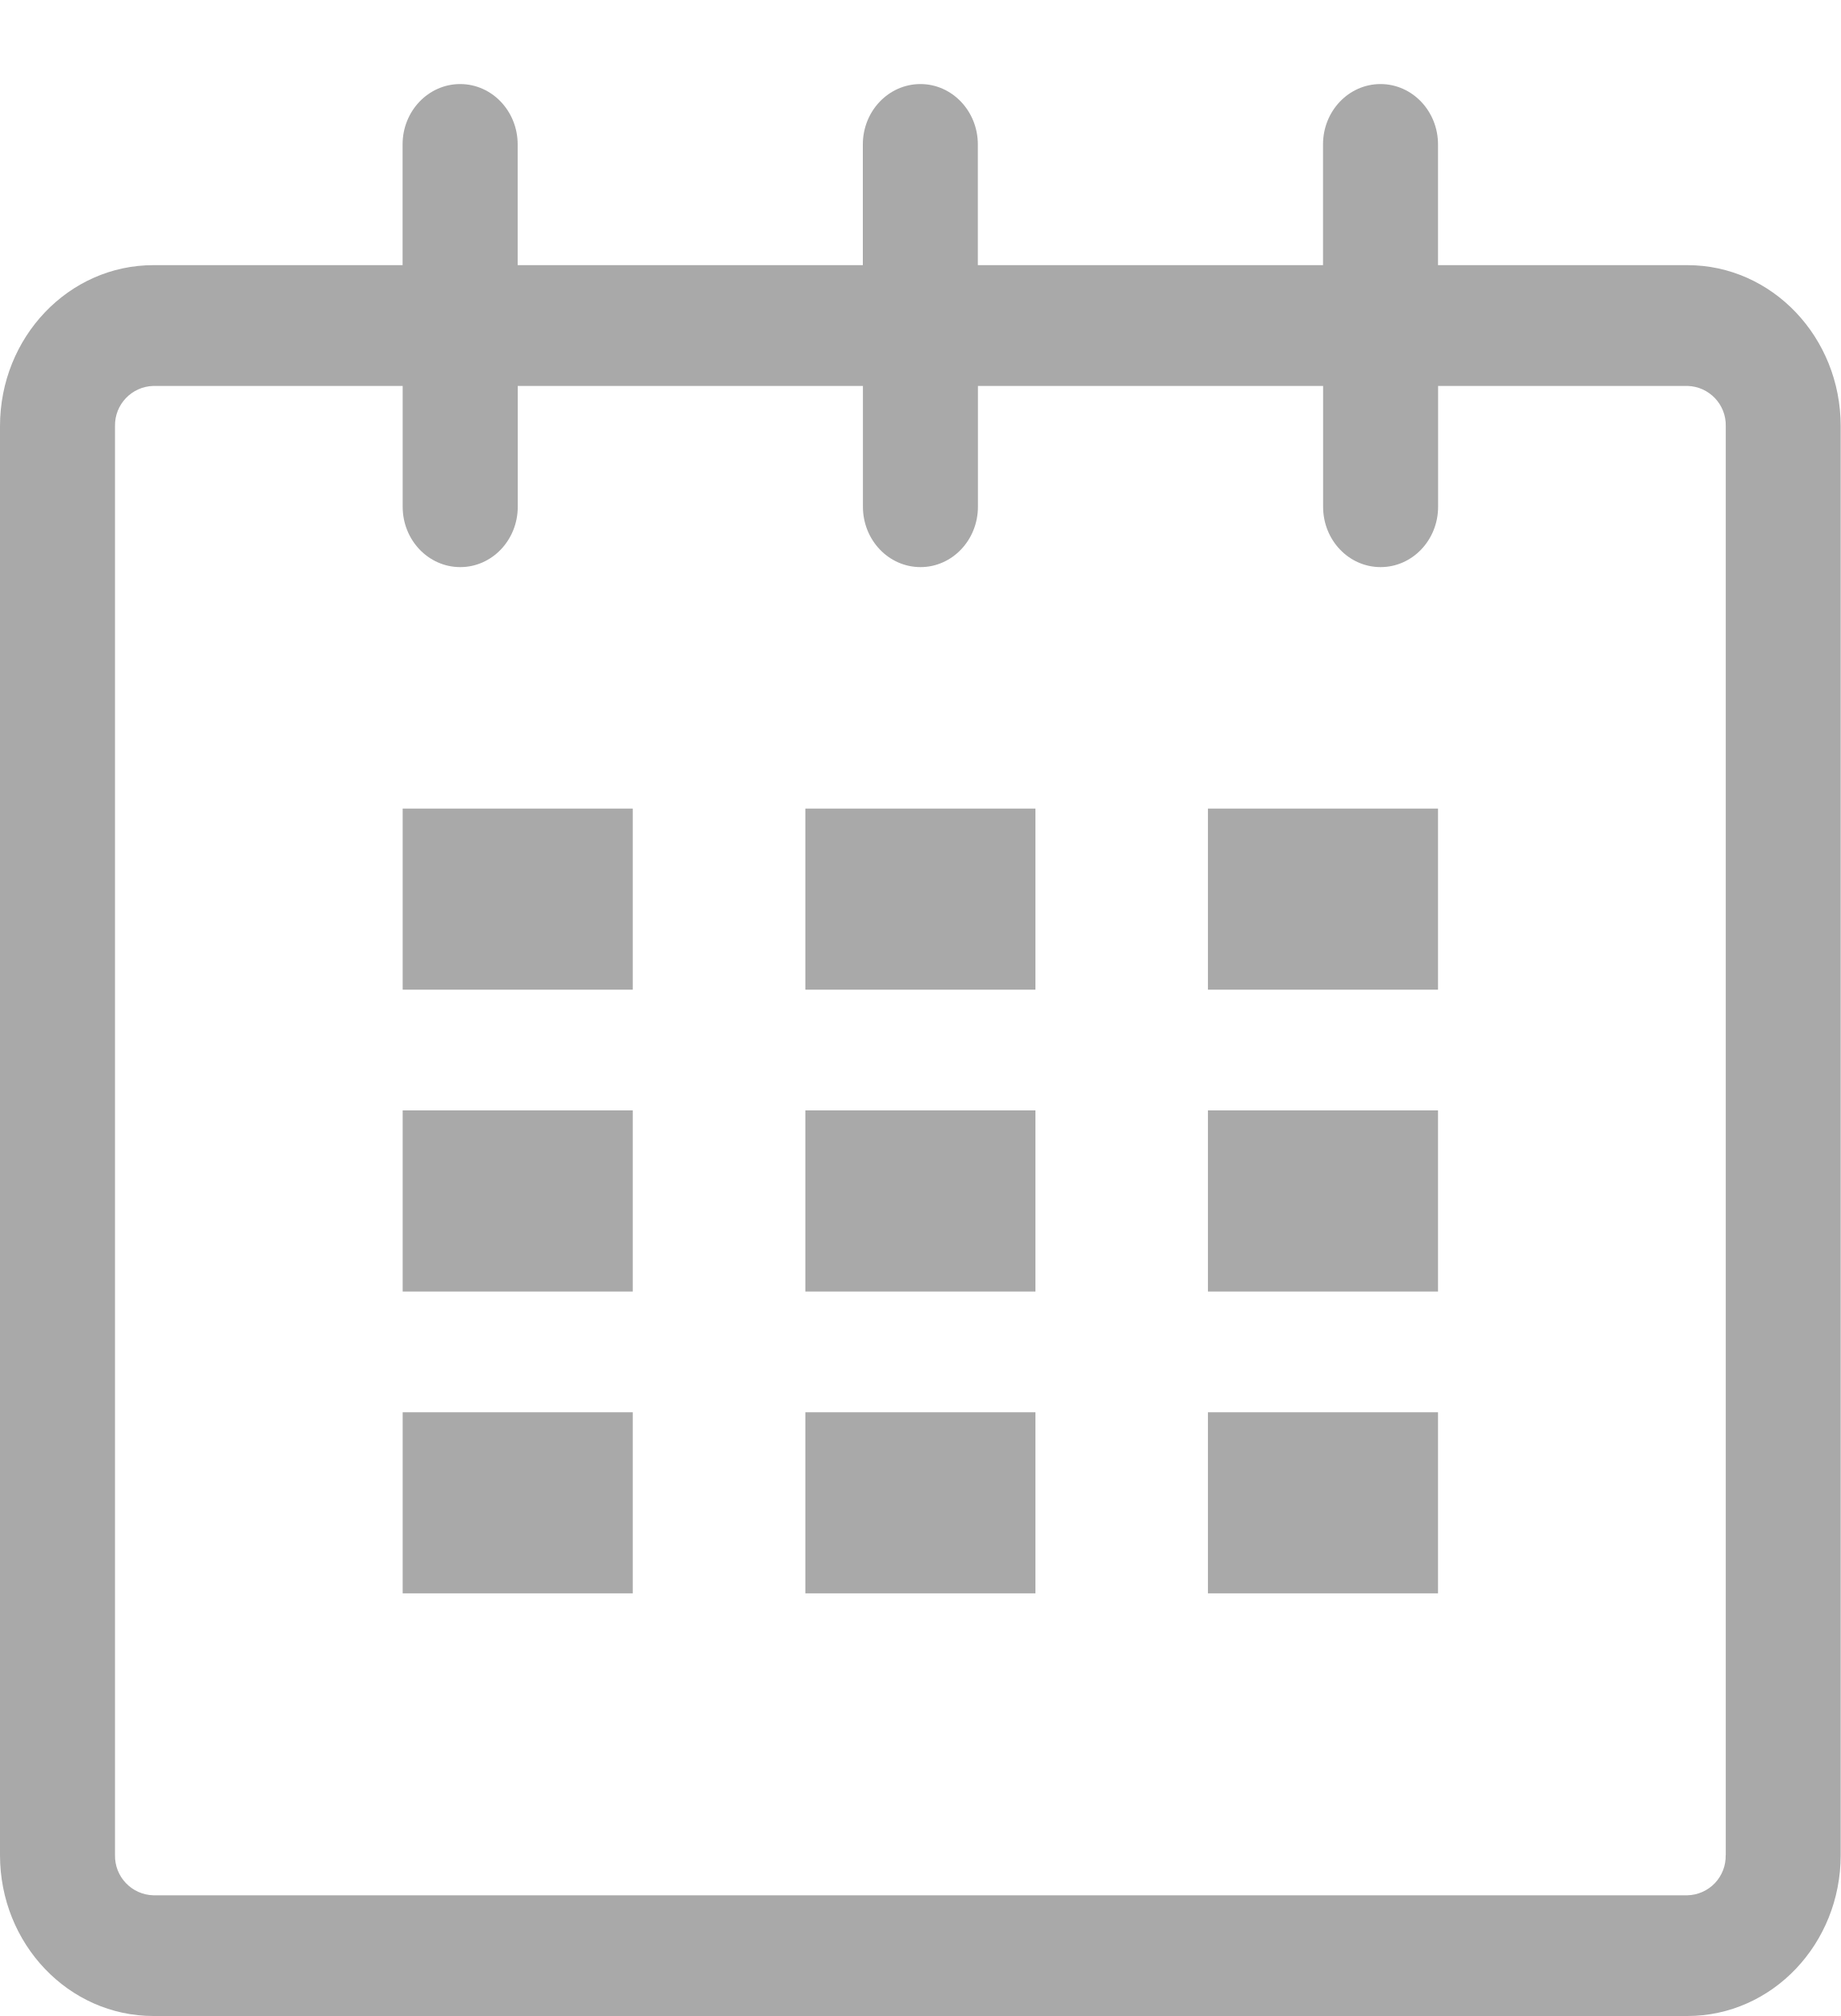
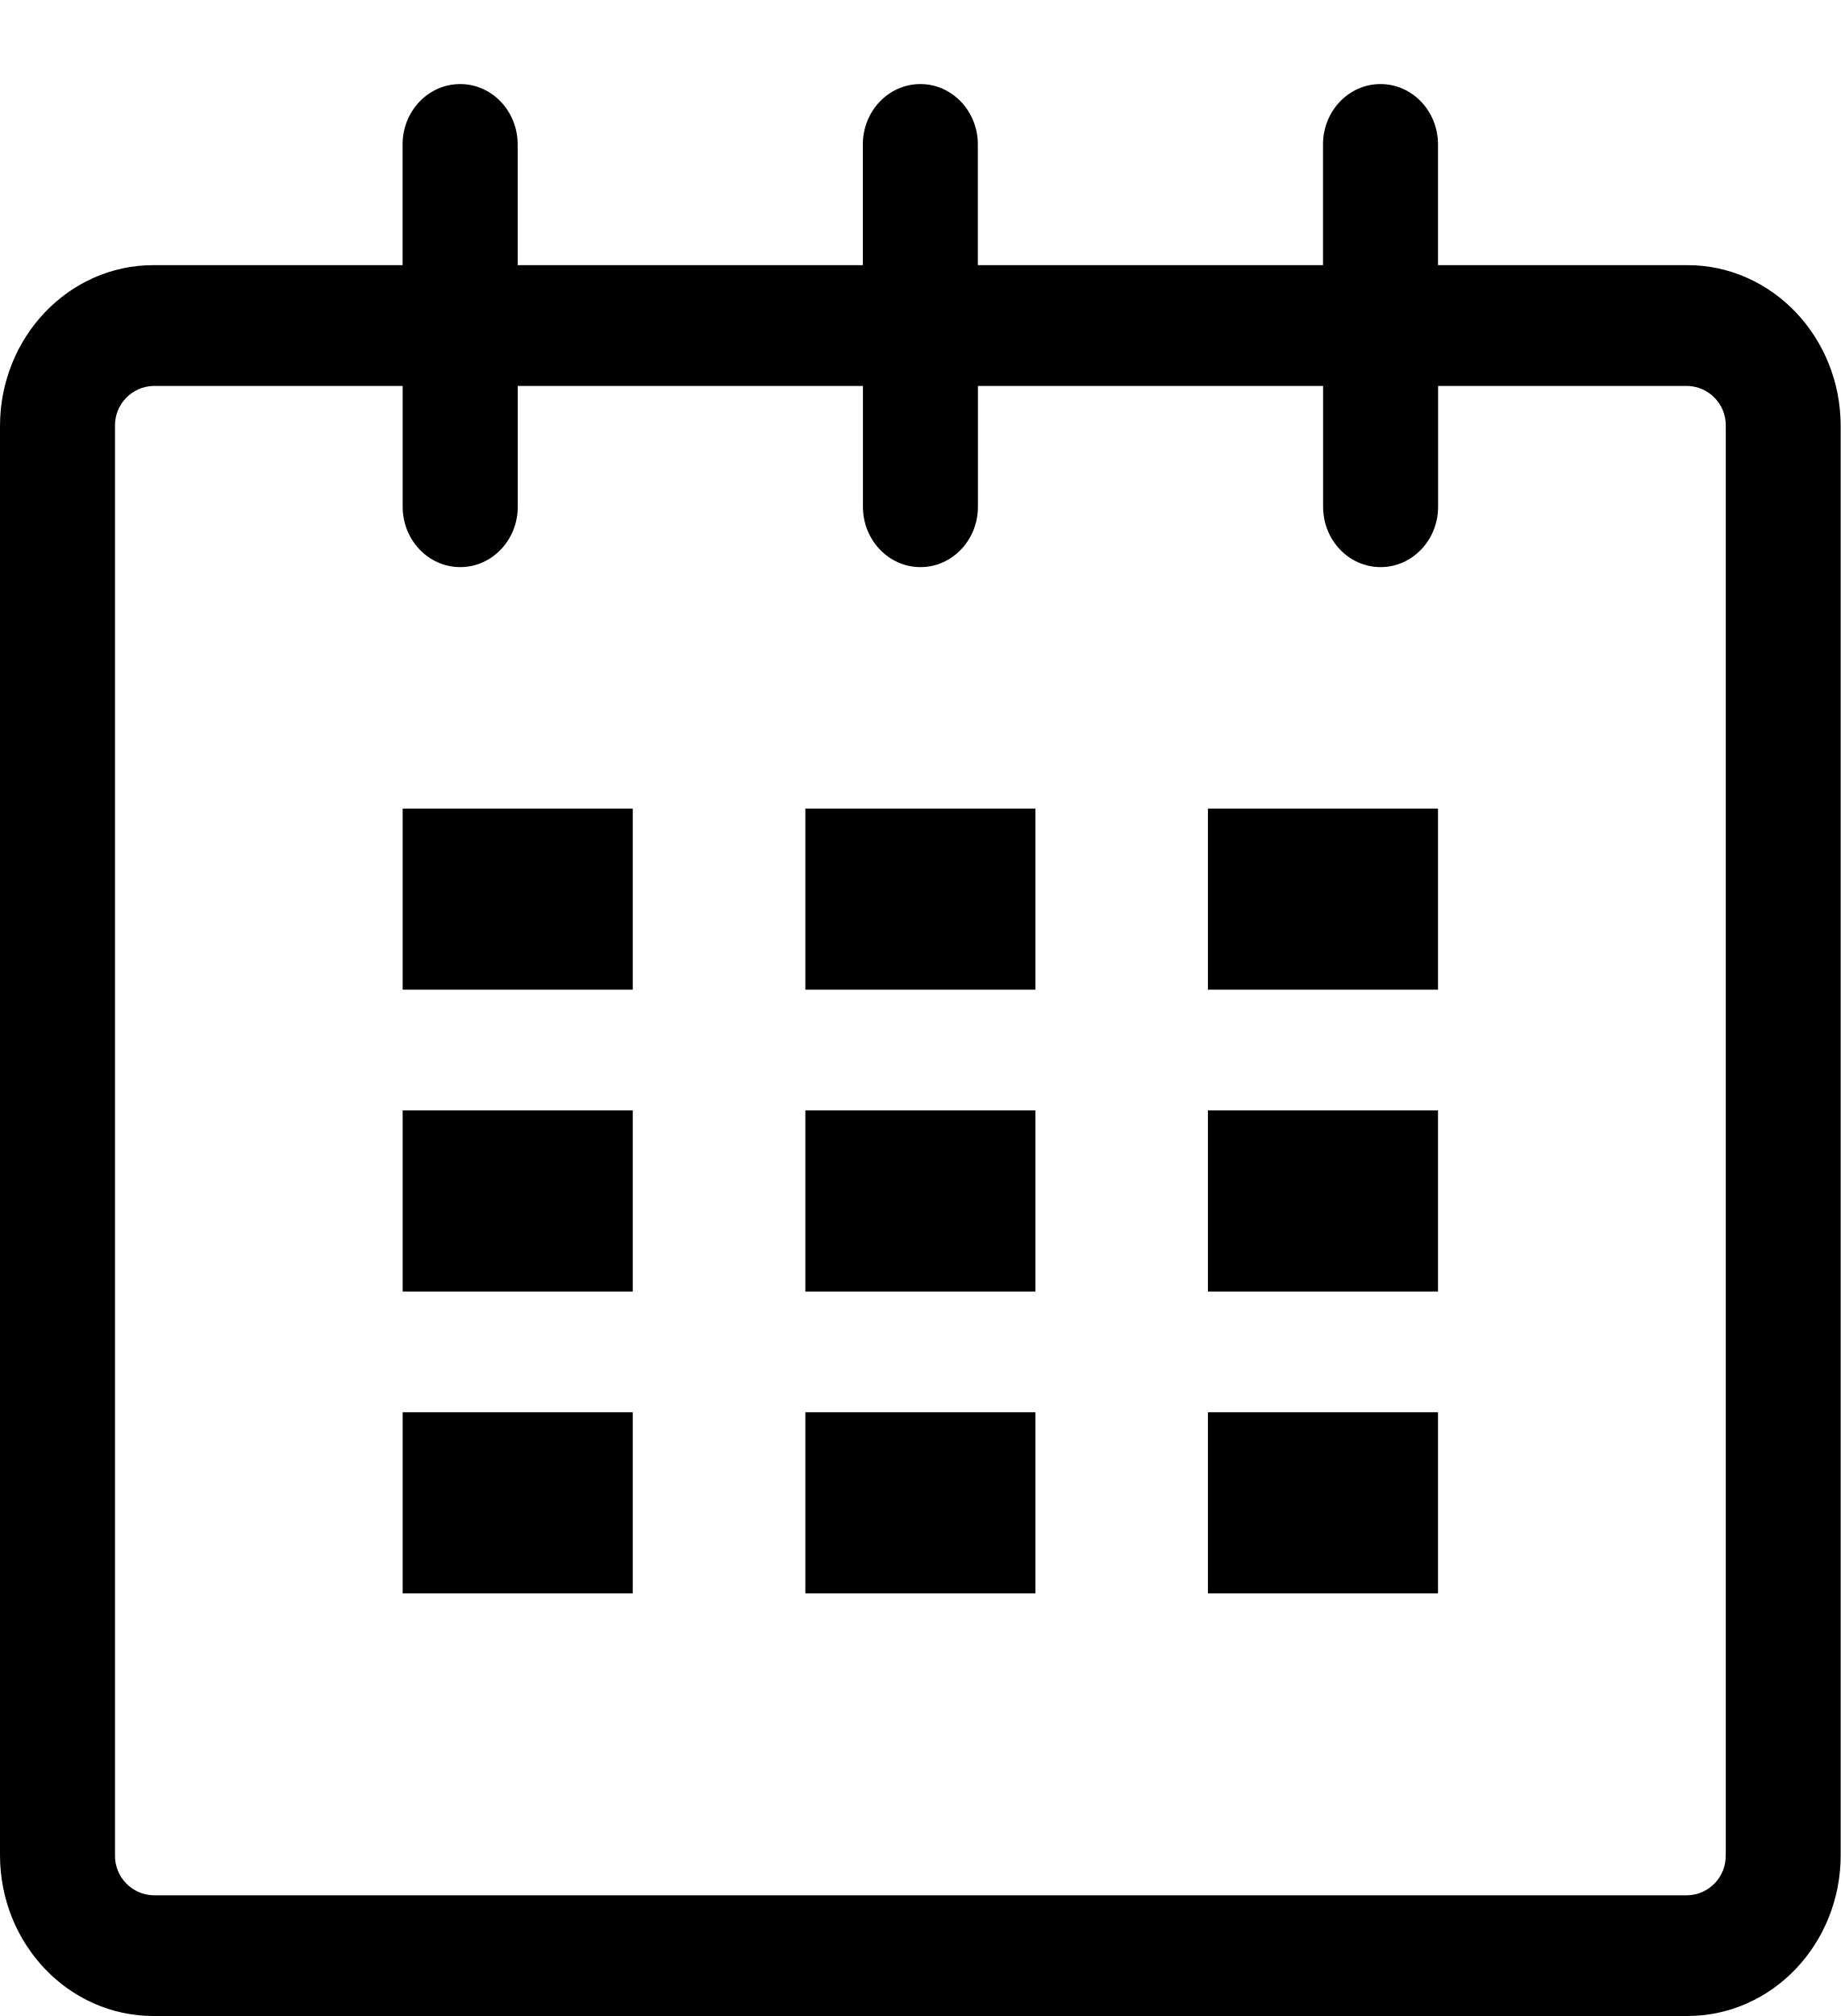
- <svg xmlns="http://www.w3.org/2000/svg" width="21" height="23" fill="none">
-   <path fill-rule="evenodd" clip-rule="evenodd" d="M16.406 3.025h2.845c.966 0 1.749.822 1.749 1.837v16.302C21 22.179 20.217 23 19.251 23H1.75C.784 23 0 22.179 0 21.164V4.862c0-1.015.784-1.837 1.75-1.837h2.843V1.648c0-.381.294-.689.657-.689.362 0 .656.308.656.689v1.377h3.938V1.648c0-.381.294-.689.657-.689.361 0 .655.308.655.689v1.377h3.938V1.648c0-.381.293-.689.656-.689.362 0 .656.308.656.689v1.377zm3.159 18.459a.448.448 0 00.123-.32h.001V4.862a.449.449 0 00-.437-.459h-2.845v1.378c0 .381-.294.689-.656.689-.363 0-.656-.308-.656-.689V4.403h-3.938v1.378c0 .381-.294.689-.655.689-.363 0-.657-.308-.657-.689V4.403H5.907v1.378c0 .381-.294.689-.656.689-.363 0-.657-.308-.657-.689V4.403H1.75a.45.45 0 00-.438.459v16.302a.45.45 0 00.438.459h17.501a.448.448 0 00.314-.139z" fill="#A9A9A9" />
-   <path fill-rule="evenodd" clip-rule="evenodd" d="M4.594 9.225h2.625v2.066H4.594V9.225zm0 3.443h2.625v2.067H4.594v-2.067zm2.625 3.444H4.594v2.066h2.625v-2.066zm1.969 0h2.625v2.066H9.188v-2.066zm2.625-3.444H9.188v2.067h2.625v-2.067zM9.188 9.225h2.625v2.066H9.188V9.225zm7.218 6.887h-2.625v2.066h2.625v-2.066zm-2.625-3.444h2.625v2.067h-2.625v-2.067zm2.625-3.443h-2.625v2.066h2.625V9.225z" fill="#A9A9A9" />
+ <svg xmlns="http://www.w3.org/2000/svg" width="21" height="23" fill="currentColor">
+   <path fill-rule="evenodd" clip-rule="evenodd" d="M16.406 3.025h2.845c.966 0 1.749.822 1.749 1.837v16.302C21 22.179 20.217 23 19.251 23H1.75C.784 23 0 22.179 0 21.164V4.862c0-1.015.784-1.837 1.75-1.837h2.843V1.648c0-.381.294-.689.657-.689.362 0 .656.308.656.689v1.377h3.938V1.648c0-.381.294-.689.657-.689.361 0 .655.308.655.689v1.377h3.938V1.648c0-.381.293-.689.656-.689.362 0 .656.308.656.689v1.377zm3.159 18.459a.448.448 0 00.123-.32h.001V4.862a.449.449 0 00-.437-.459h-2.845v1.378c0 .381-.294.689-.656.689-.363 0-.656-.308-.656-.689V4.403h-3.938v1.378c0 .381-.294.689-.655.689-.363 0-.657-.308-.657-.689V4.403H5.907v1.378c0 .381-.294.689-.656.689-.363 0-.657-.308-.657-.689V4.403H1.75a.45.45 0 00-.438.459v16.302a.45.45 0 00.438.459h17.501a.448.448 0 00.314-.139z" />
+   <path fill-rule="evenodd" clip-rule="evenodd" d="M4.594 9.225h2.625v2.066H4.594V9.225zm0 3.443h2.625v2.067H4.594v-2.067zm2.625 3.444H4.594v2.066h2.625v-2.066zm1.969 0h2.625v2.066H9.188v-2.066zm2.625-3.444H9.188v2.067h2.625v-2.067zM9.188 9.225h2.625v2.066H9.188V9.225zm7.218 6.887h-2.625v2.066h2.625v-2.066zm-2.625-3.444h2.625v2.067h-2.625v-2.067zm2.625-3.443h-2.625v2.066h2.625V9.225z" />
</svg>
